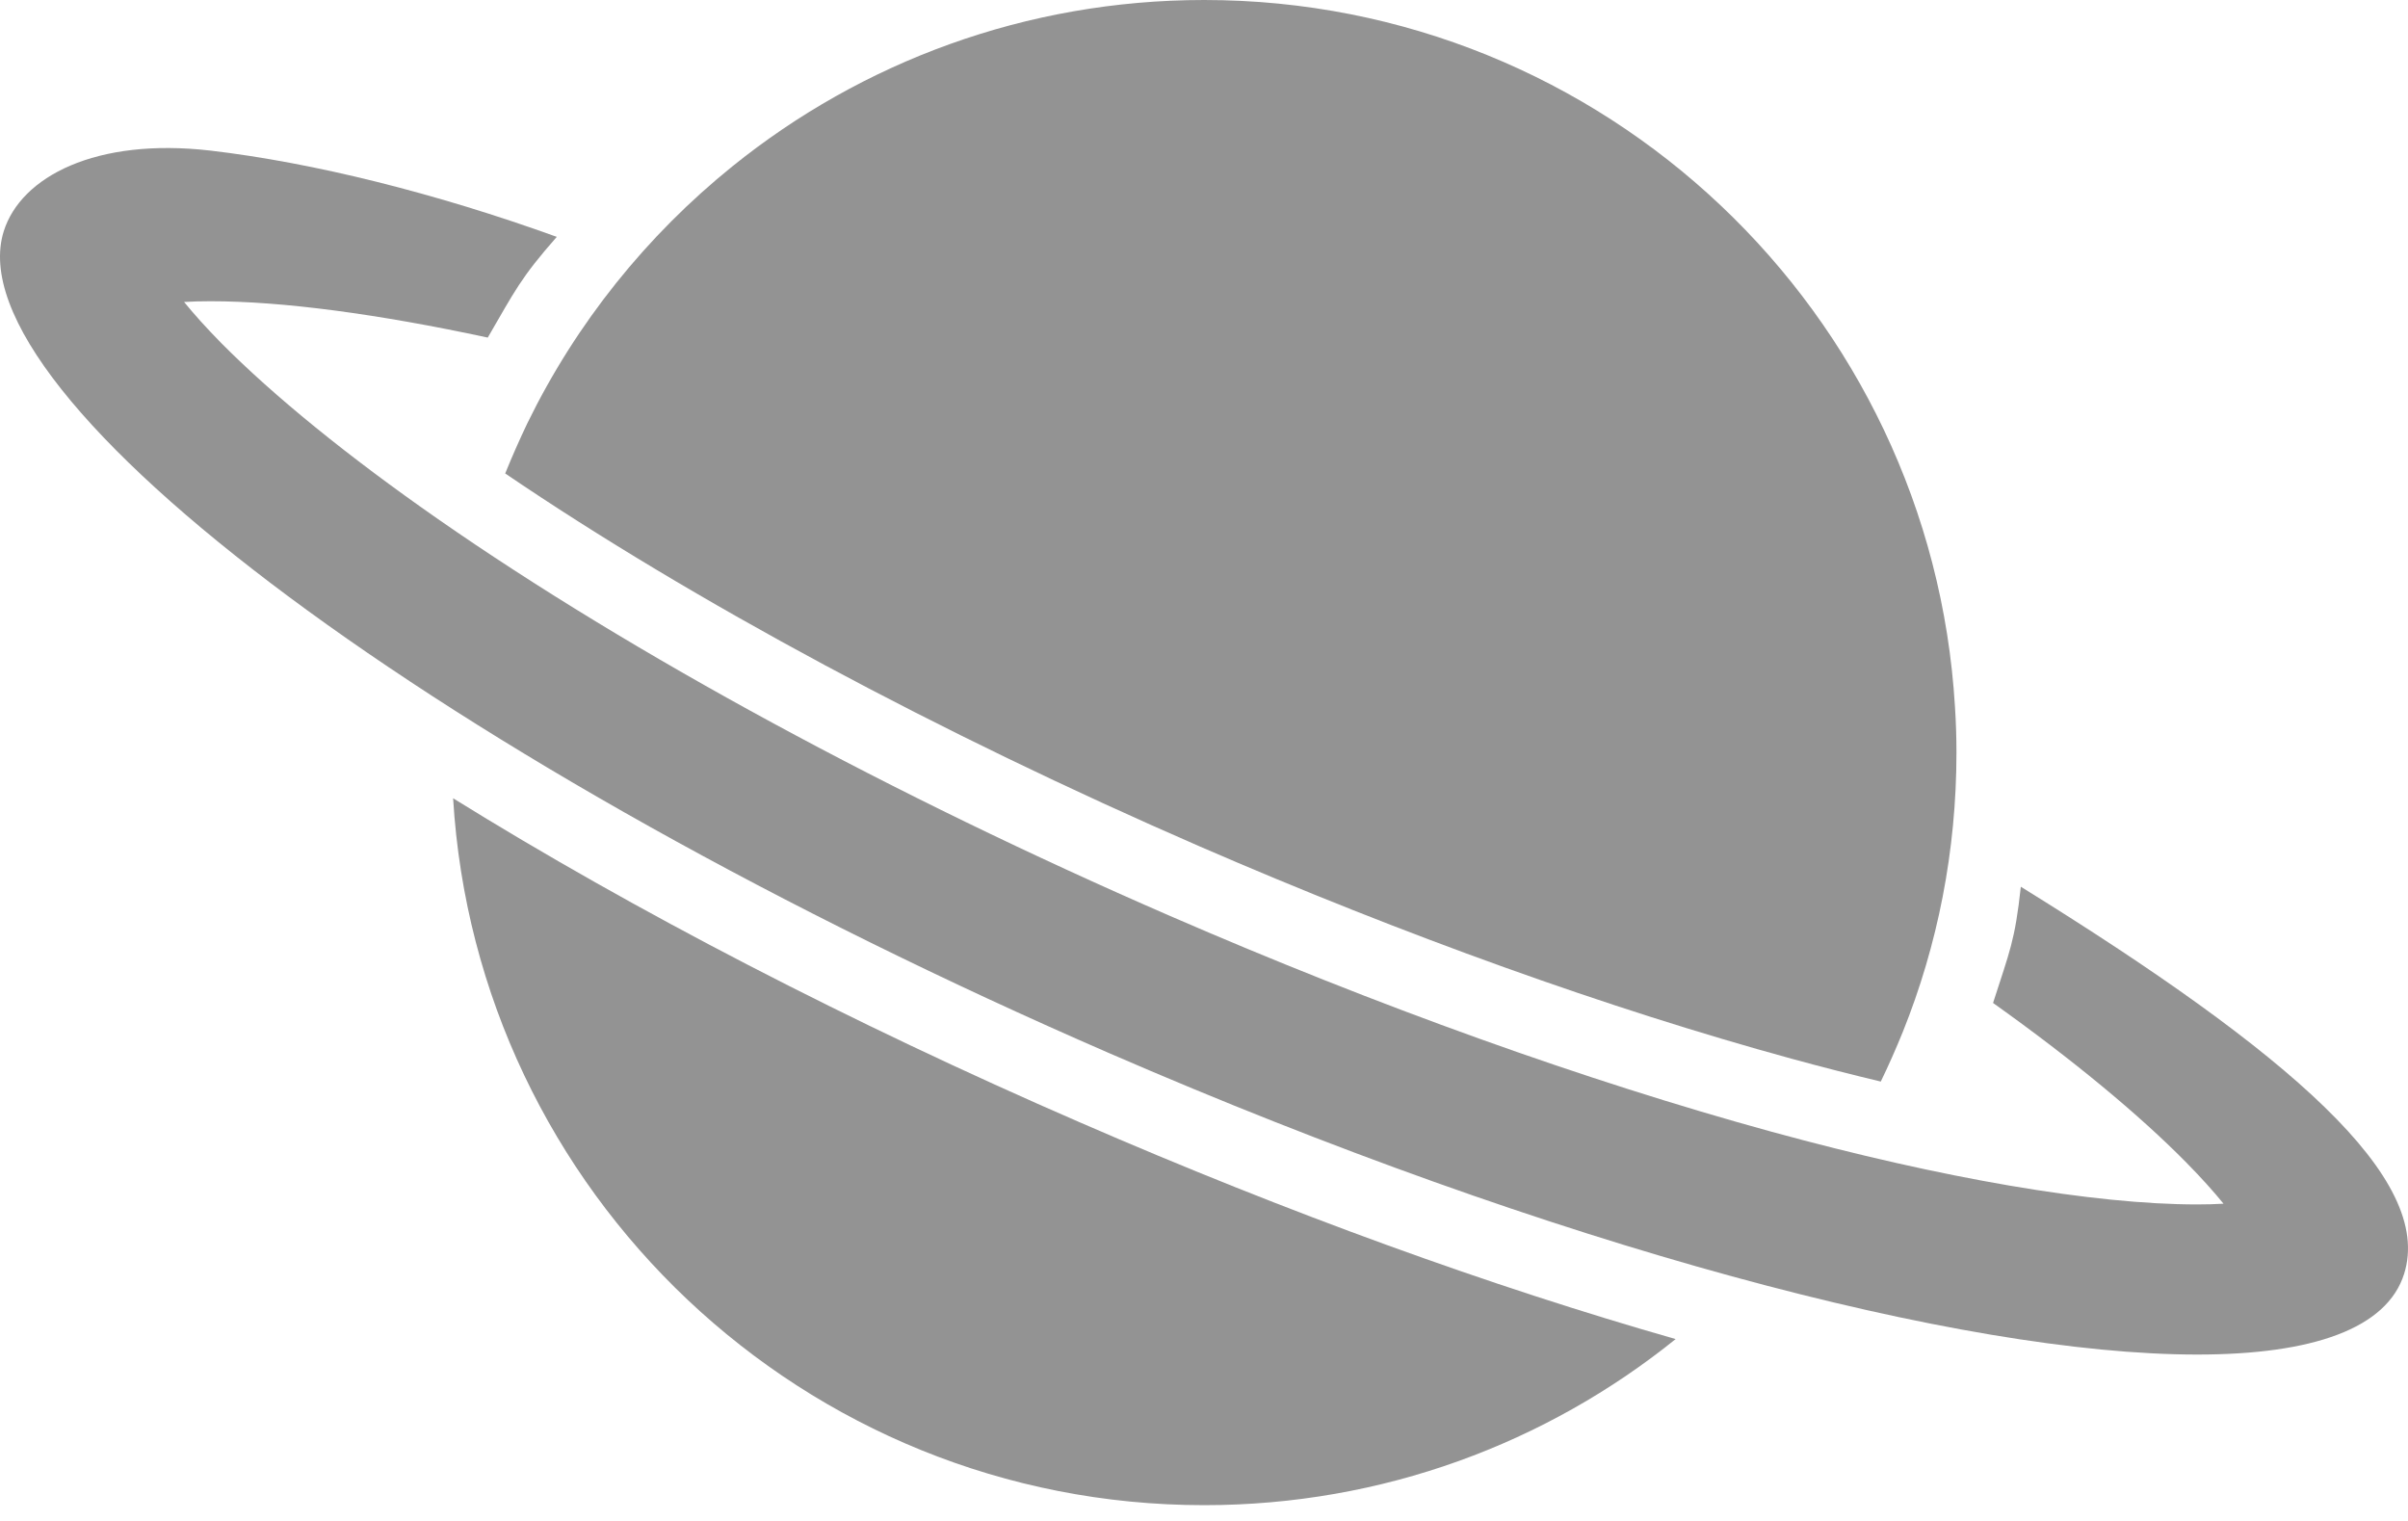
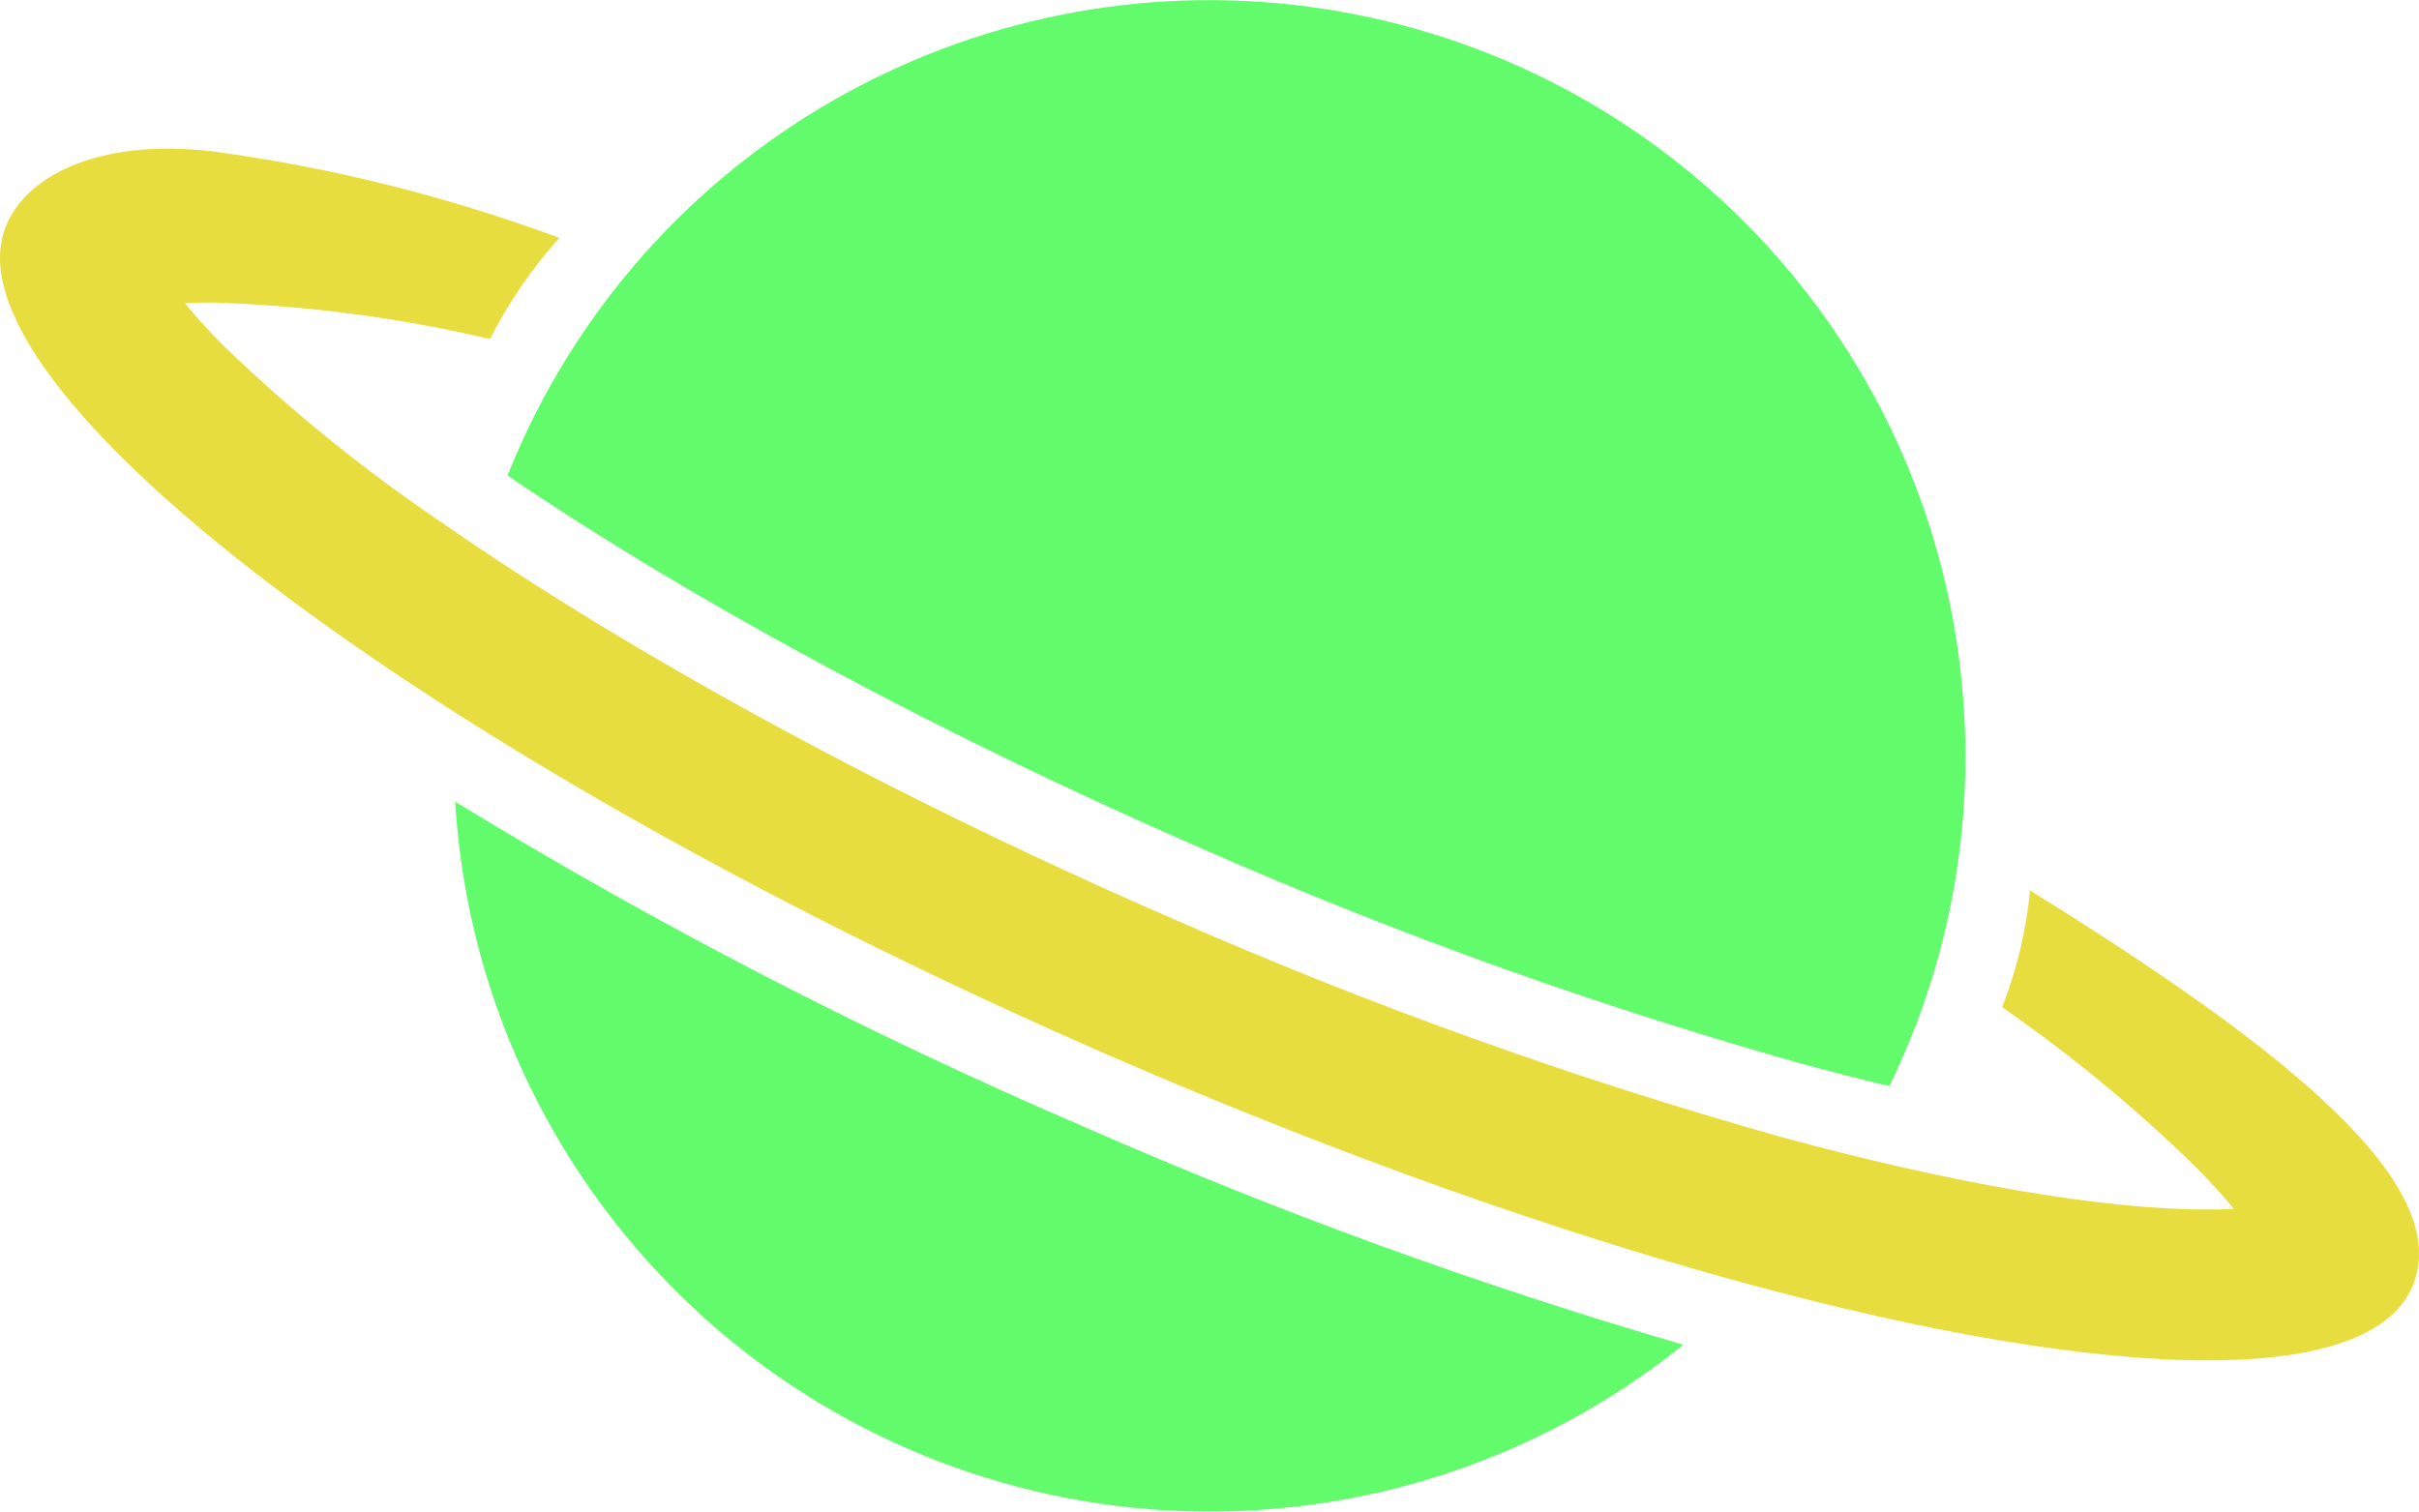
- <svg xmlns="http://www.w3.org/2000/svg" width="160" height="101" viewBox="0 0 160 101" fill="none">
-   <path d="M30.107 53.038C31.675 79.239 53.419 100.004 80.011 100.004C91.879 100.004 102.768 95.874 111.338 88.969C99.144 85.491 85.643 80.61 71.751 74.57C56.488 67.942 42.188 60.531 30.107 53.038Z" fill="#939393" />
-   <path d="M33.568 31.457C46.04 39.93 62.332 48.68 79.718 56.238C93.332 62.147 106.93 67.028 119.043 70.342C121.067 70.897 123.059 71.403 124.969 71.86C125.491 70.783 125.981 69.673 126.438 68.546C128.74 62.817 129.997 56.548 129.997 50.002C129.997 48.99 129.964 47.978 129.899 46.966C128.332 20.765 106.604 0 80.011 0C68.16 0 57.255 4.13 48.685 11.035C42.971 15.639 38.286 21.467 35.037 28.127C34.515 29.221 34.025 30.331 33.568 31.457Z" fill="#939393" />
-   <path d="M134.274 58.915C133.882 62.523 133.539 63.176 132.429 66.637C137.702 70.391 142.126 74.048 145.277 77.248C146.305 78.292 147.105 79.19 147.742 79.974C147.219 80.006 146.632 80.023 145.979 80.023C139.139 80.023 129.099 78.309 117.705 75.191C105.38 71.811 91.536 66.849 77.71 60.841C59.296 52.842 42.041 43.488 29.112 34.494C23.153 30.347 18.174 26.299 14.697 22.789C13.669 21.744 12.869 20.846 12.232 20.063C12.754 20.03 13.342 20.014 13.995 20.014C18.778 20.014 25.128 20.863 32.409 22.43C34.221 19.312 34.597 18.463 36.996 15.737C28.948 12.831 20.819 10.807 13.995 10.007C6.372 9.125 1.393 11.737 0.25 15.361C-3.211 26.397 29.683 50.851 73.726 69.983C103.29 82.814 130.356 89.997 145.995 89.997C153.667 89.997 158.597 88.266 159.74 84.642C161.732 78.325 152.182 69.999 134.274 58.915Z" fill="#939393" />
+ <svg xmlns="http://www.w3.org/2000/svg" id="icon_brand" width="160" height="100.004" viewBox="0 0 160 100.004">
+   <path id="Trazado_9" data-name="Trazado 9" d="M30.107,53.038a49.992,49.992,0,0,0,81.231,35.93,323.242,323.242,0,0,1-39.587-14.4A328.372,328.372,0,0,1,30.107,53.038Z" fill="#62fb6c" />
+   <path id="Trazado_10" data-name="Trazado 10" d="M33.568,31.457C46.04,39.93,62.332,48.68,79.717,56.238a300.336,300.336,0,0,0,39.326,14.1c2.024.555,4.016,1.061,5.926,1.518.522-1.077,1.012-2.187,1.469-3.314A49.667,49.667,0,0,0,130,50q0-1.518-.1-3.036A50,50,0,0,0,35.037,28.127Q34.254,29.768,33.568,31.457Z" fill="#62fb6c" />
+   <path id="Trazado_11" data-name="Trazado 11" d="M134.274,58.915a28.818,28.818,0,0,1-1.845,7.721,99.61,99.61,0,0,1,12.848,10.611c1.028,1.045,1.828,1.943,2.465,2.726q-.785.049-1.763.049c-6.84,0-16.88-1.714-28.274-4.832a305.888,305.888,0,0,1-40-14.349c-18.414-8-35.669-17.353-48.6-26.348A106.671,106.671,0,0,1,14.7,22.789c-1.028-1.045-1.828-1.943-2.465-2.726q.783-.049,1.763-.049A92.692,92.692,0,0,1,32.409,22.43,31.206,31.206,0,0,1,37,15.737a107.207,107.207,0,0,0-23-5.73C6.372,9.125,1.393,11.737.25,15.361-3.211,26.4,29.683,50.851,73.726,69.983,103.29,82.814,130.356,90,145.995,90c7.672,0,12.6-1.73,13.745-5.354C161.732,78.325,152.182,70,134.274,58.915Z" fill="#e8dd3f" />
</svg>
